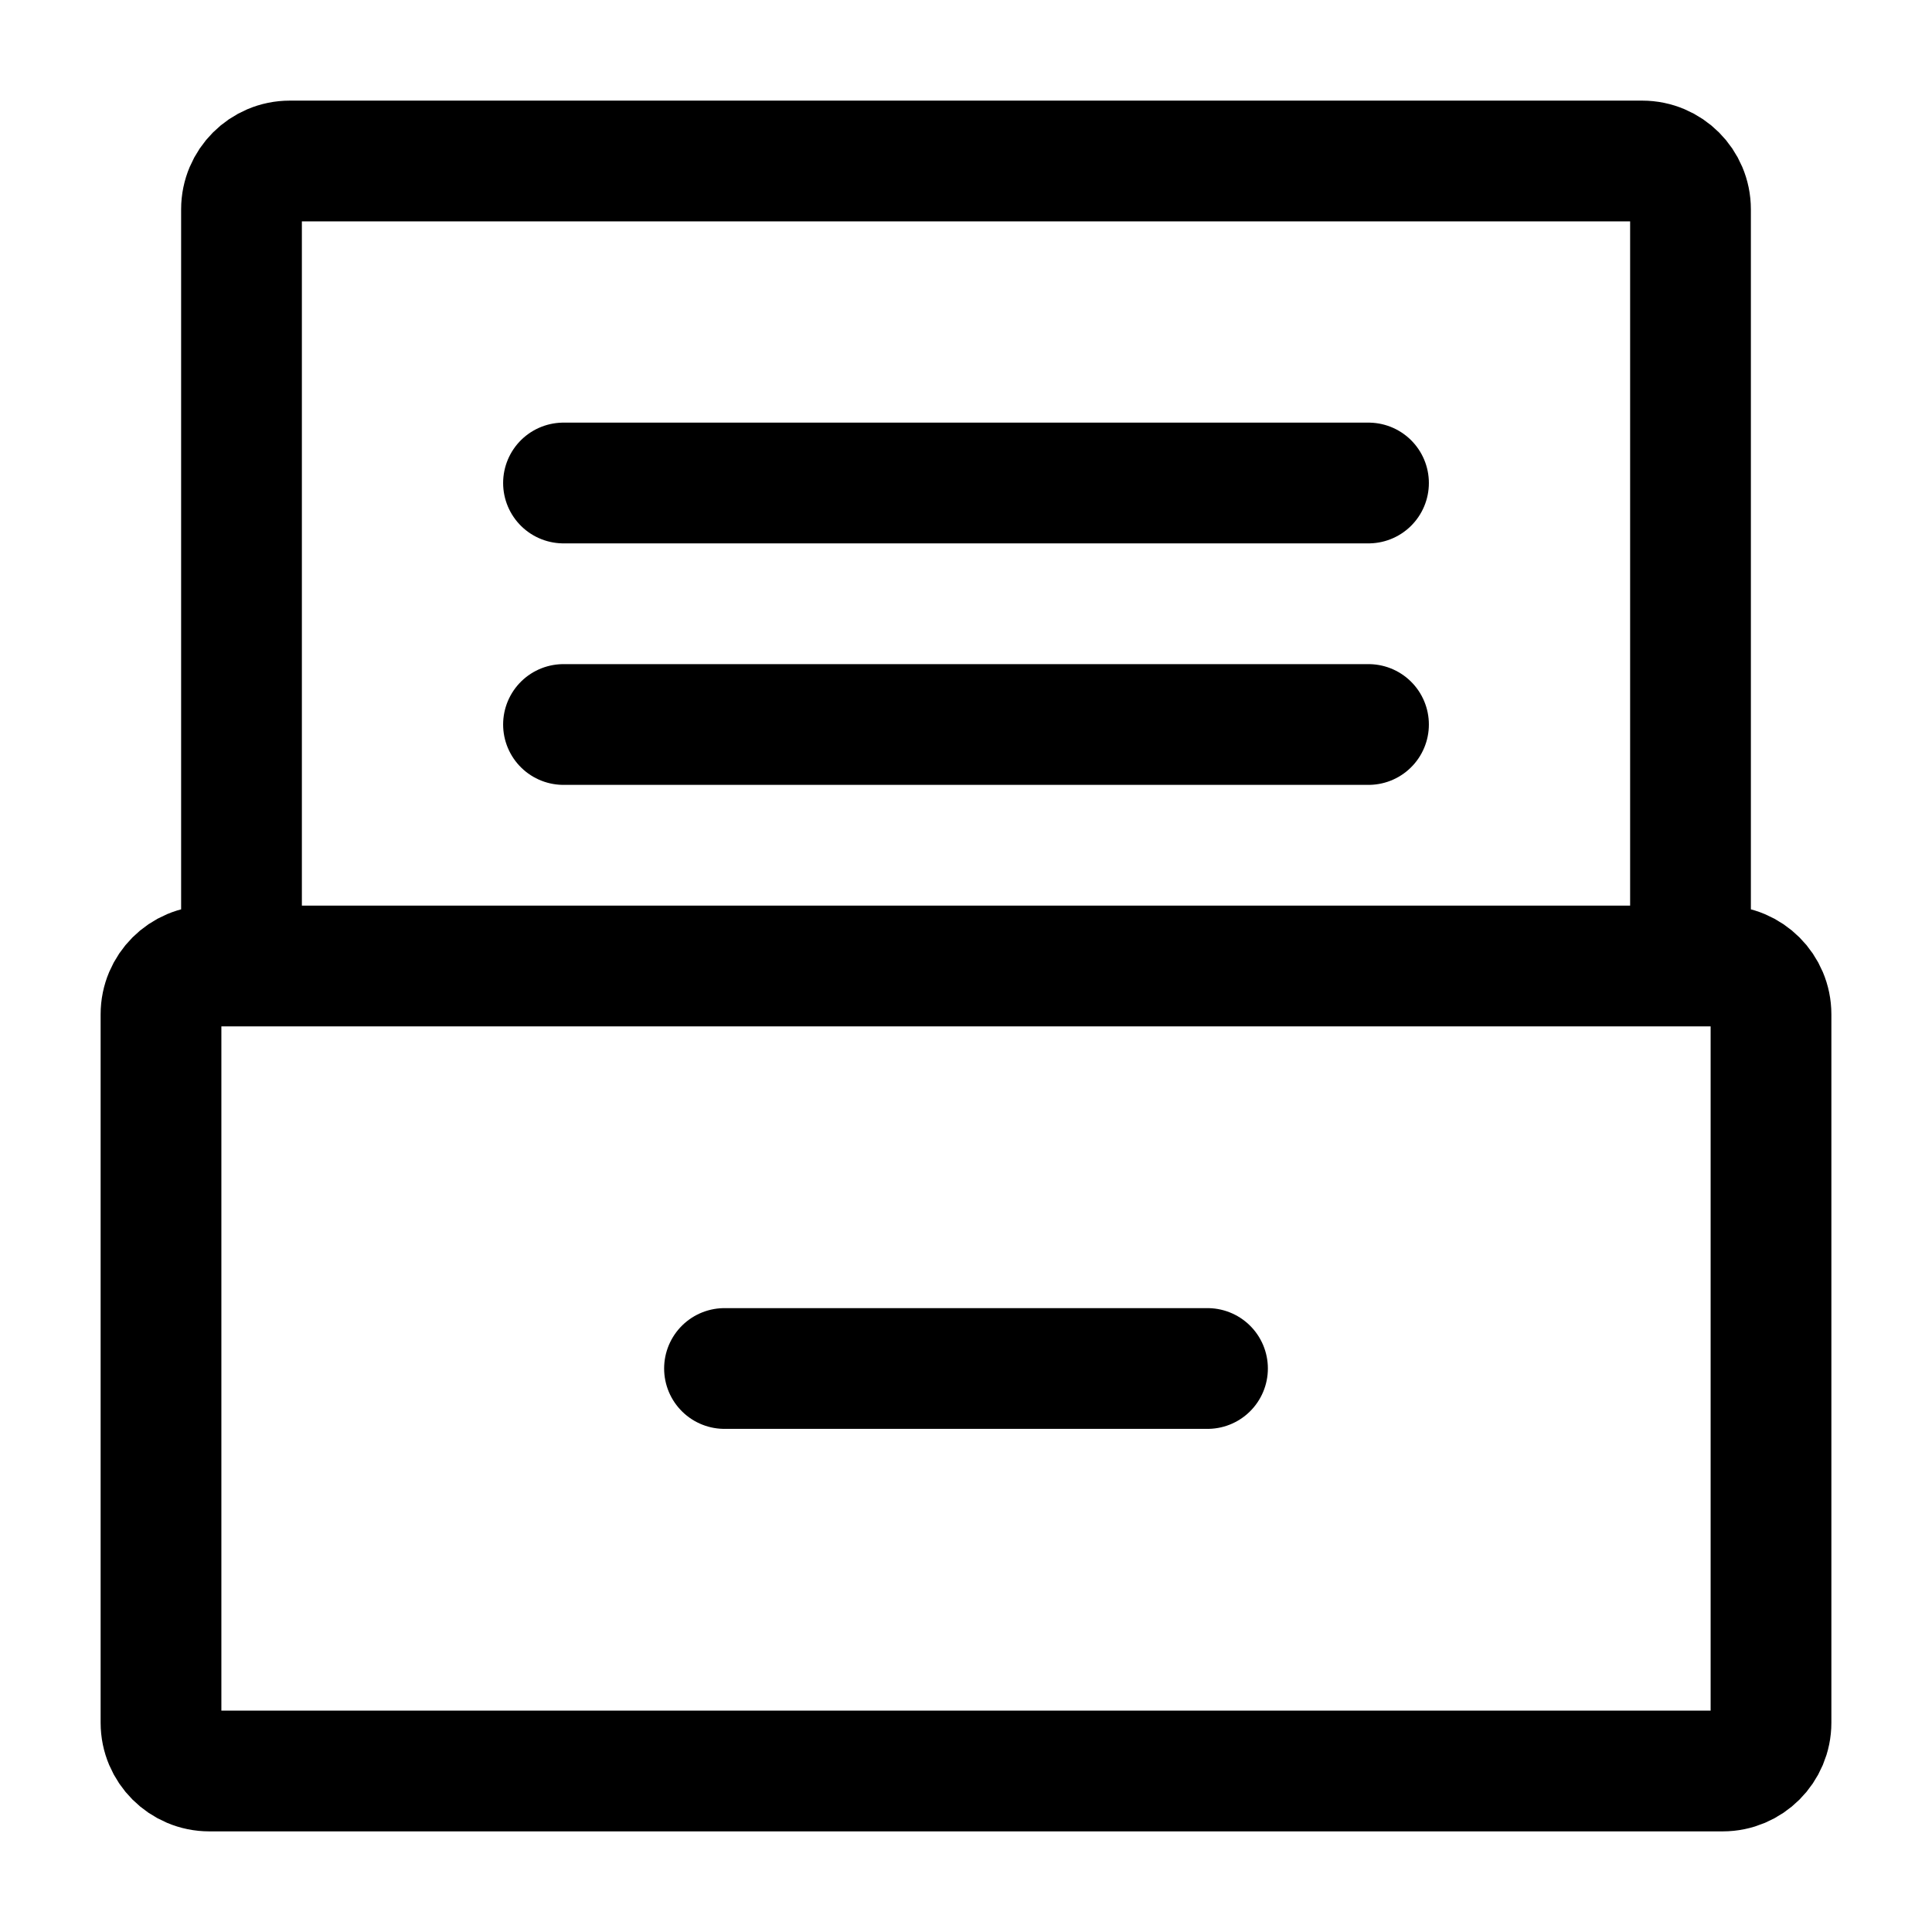
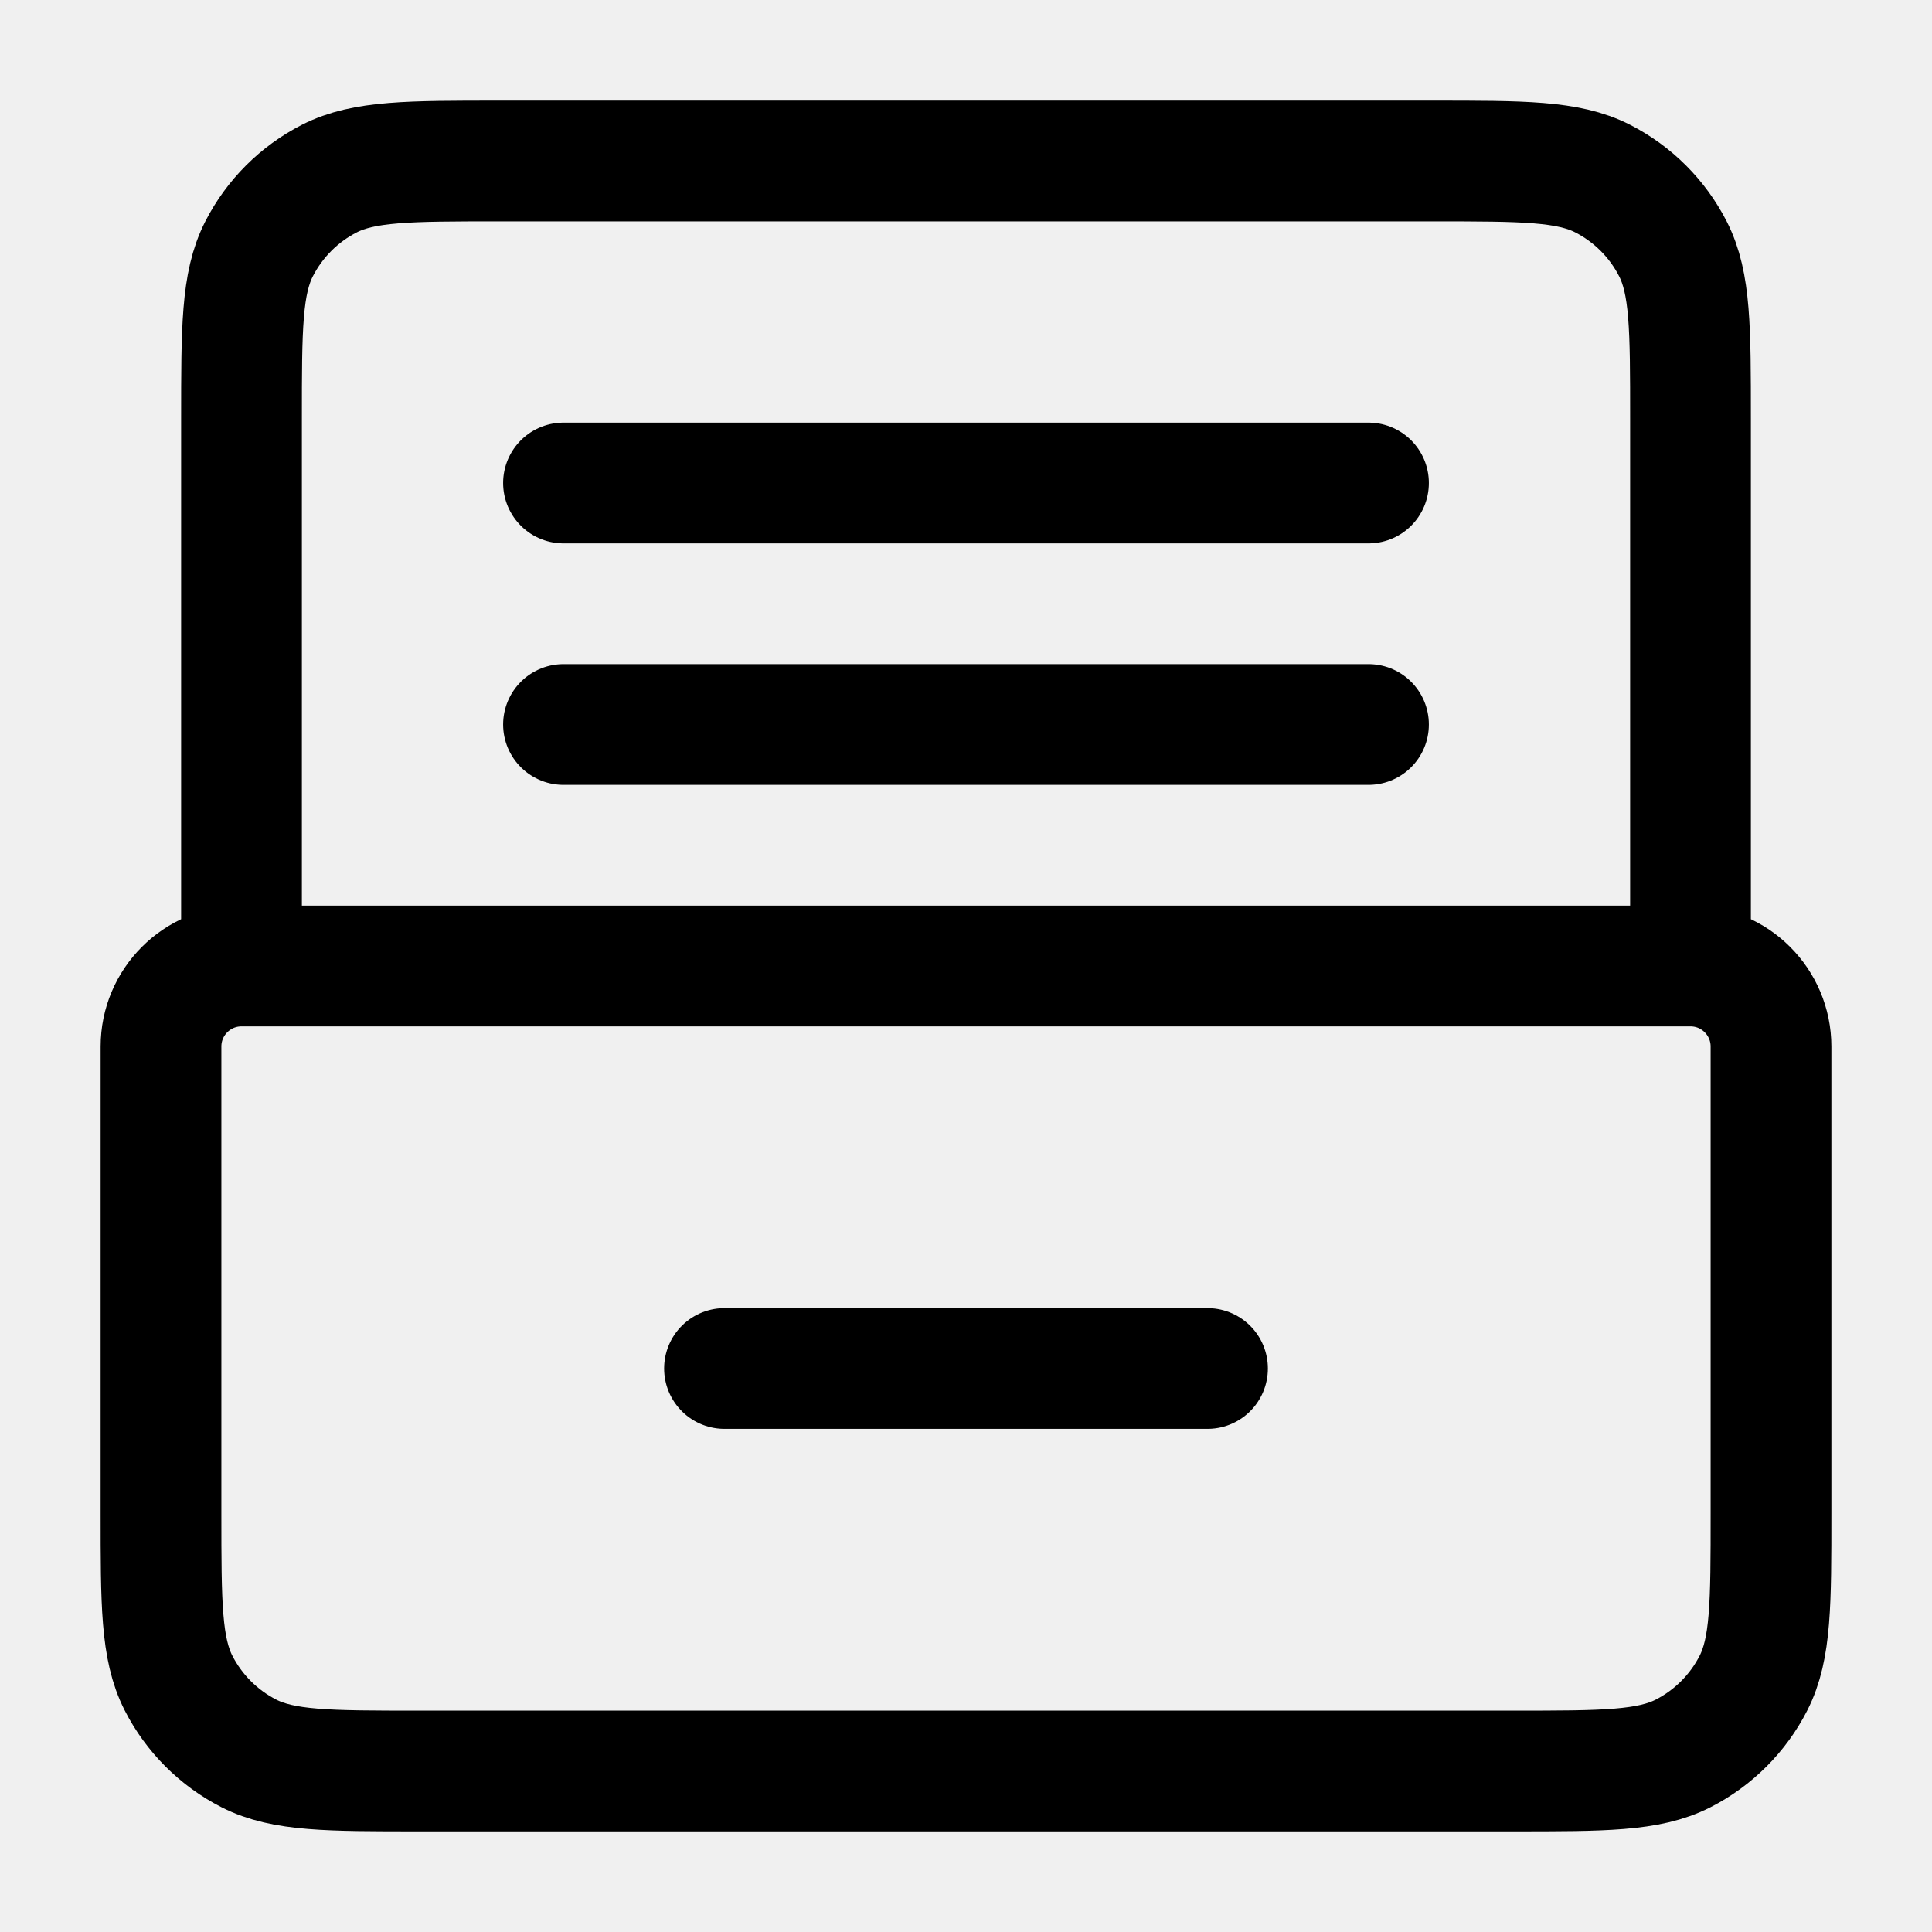
<svg xmlns="http://www.w3.org/2000/svg" width="24" height="24" viewBox="0 0 24 24" fill="none">
-   <rect width="24" height="24" fill="white" />
-   <path d="M7 6H17" stroke="black" stroke-width="1.5" stroke-linecap="round" stroke-linejoin="round" />
-   <path d="M7 9H17" stroke="black" stroke-width="1.5" stroke-linecap="round" stroke-linejoin="round" />
+   <path d="M7 6L17 6" stroke="black" stroke-width="1.5" stroke-linecap="round" stroke-linejoin="round" />
+   <path d="M7 9L17 9" stroke="black" stroke-width="1.5" stroke-linecap="round" stroke-linejoin="round" />
  <path d="M9 17H15" stroke="black" stroke-width="1.5" stroke-linecap="round" stroke-linejoin="round" />
-   <path d="M3 12H2.6C2.269 12 2 12.269 2 12.6V21.4C2 21.731 2.269 22 2.6 22H21.4C21.731 22 22 21.731 22 21.4V12.6C22 12.269 21.731 12 21.4 12H21M3 12V2.6C3 2.269 3.269 2 3.6 2H20.4C20.731 2 21 2.269 21 2.6V12M3 12H21" stroke="black" stroke-width="1.5" />
+   <path d="M3 12V12C2.448 12 2 12.448 2 13V18.8C2 19.92 2 20.48 2.218 20.908C2.41 21.284 2.716 21.59 3.092 21.782C3.52 22 4.08 22 5.2 22H18.8C19.92 22 20.48 22 20.908 21.782C21.284 21.59 21.59 21.284 21.782 20.908C22 20.48 22 19.92 22 18.8V13C22 12.448 21.552 12 21 12V12M3 12V5.2C3 4.08 3 3.52 3.218 3.092C3.41 2.716 3.716 2.41 4.092 2.218C4.52 2 5.08 2 6.2 2H17.8C18.92 2 19.48 2 19.908 2.218C20.284 2.41 20.59 2.716 20.782 3.092C21 3.52 21 4.08 21 5.2V12M3 12H21" stroke="black" stroke-width="1.5" />
</svg>
